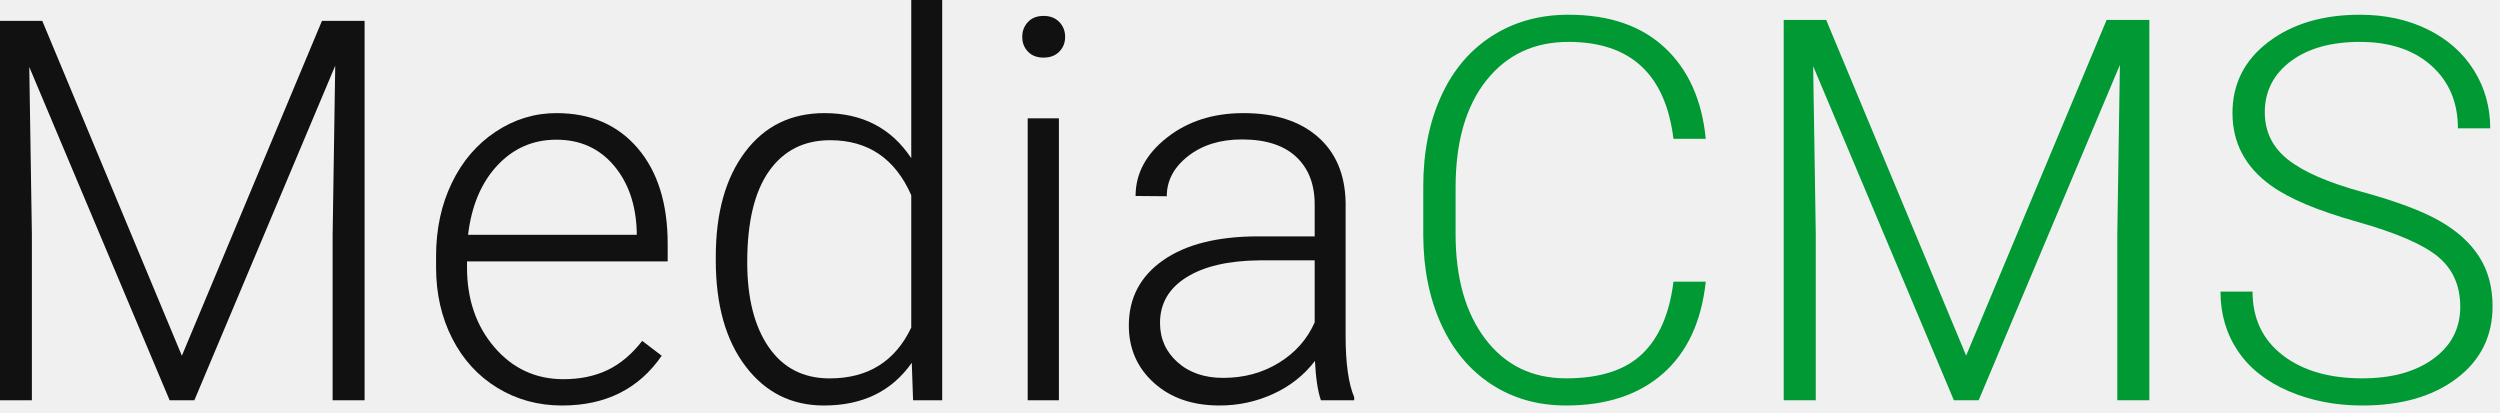
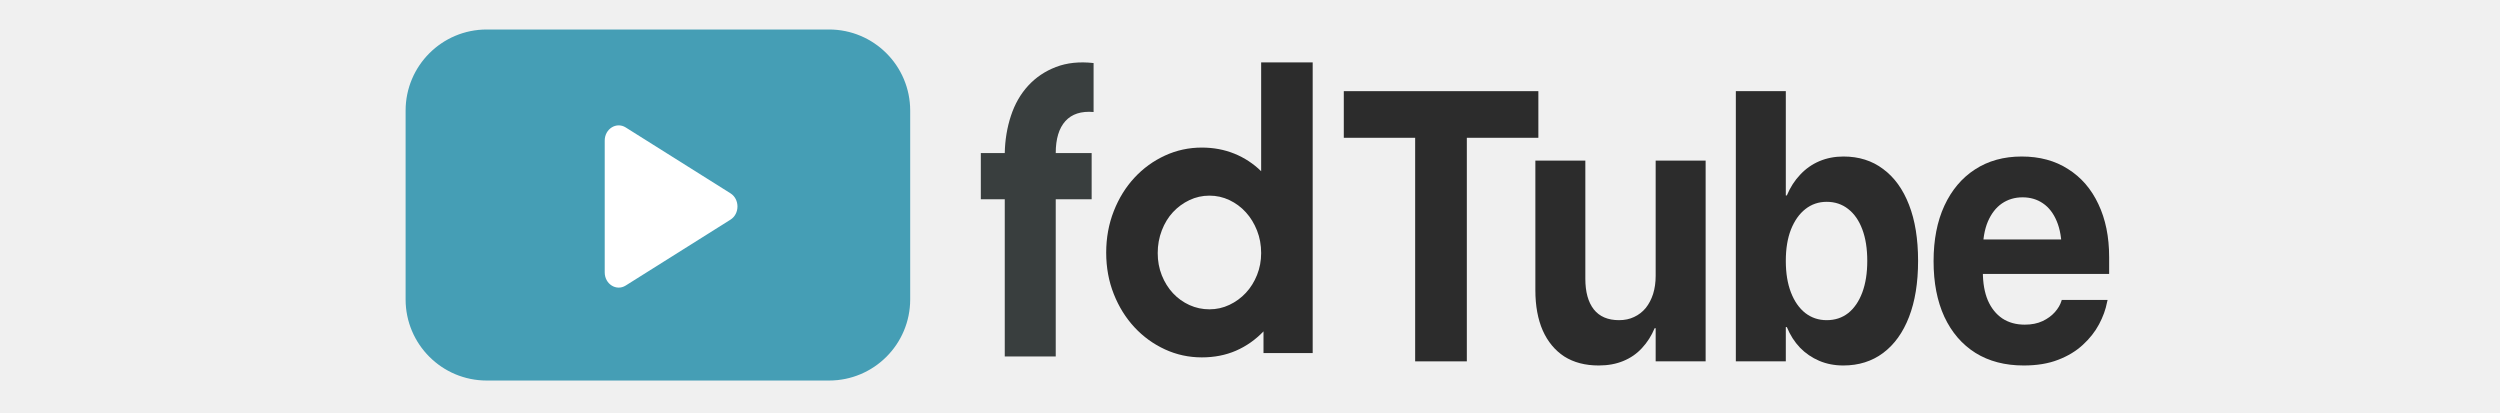
- <svg xmlns="http://www.w3.org/2000/svg" version="1.1" id="Layer_1" x="0px" y="0px" width="339px" height="56px" viewBox="0 0 339 56" enable-background="new 0 0 339 56" xml:space="preserve">
-   <path fill="#093" d="M226.922,38.197c-0.542,4.369-1.967,7.646-4.276,9.83c-2.31,2.184-5.737,3.276-10.284,3.276  c-4.594,0-8.24-1.772-10.938-5.317c-2.698-3.545-4.046-8.295-4.046-14.25v-6.31c0-6.168,1.384-11,4.152-14.498  c2.768-3.498,6.485-5.247,11.149-5.247c8.411,0,13.158,4.381,14.242,13.141h4.382c-0.518-5.266-2.374-9.386-5.566-12.362  c-3.192-2.975-7.545-4.463-13.058-4.463c-3.911,0-7.368,0.962-10.372,2.887c-3.004,1.925-5.307,4.658-6.909,8.2  c-1.603,3.542-2.403,7.604-2.403,12.185v6.694c0.023,4.511,0.836,8.519,2.438,12.025s3.87,6.216,6.803,8.129  s6.308,2.869,10.125,2.869c5.465,0,9.842-1.44,13.128-4.321c3.287-2.881,5.224-7.037,5.813-12.468H226.922z" />
-   <path fill="#093" d="M241.871,2.706v51.572h4.347V31.68l-0.353-22.705l19.083,45.303h3.357l19.154-45.48l-0.354,23.023v22.457  h4.347V2.706h-5.795l-19.048,45.516L247.631,2.706H241.871z" />
-   <path fill="#093" d="M329.971,48.646c-2.427,1.771-5.643,2.657-9.647,2.657c-4.5,0-8.105-1.051-10.814-3.153  c-2.709-2.101-4.064-4.97-4.064-8.607h-4.347c0,3.023,0.783,5.703,2.35,8.041c1.566,2.338,3.864,4.156,6.891,5.455  c3.027,1.298,6.355,1.948,9.983,1.948c5.301,0,9.571-1.228,12.811-3.684c3.239-2.456,4.859-5.714,4.859-9.776  c0-2.573-0.601-4.805-1.802-6.694s-2.992-3.512-5.372-4.871c-2.38-1.357-5.878-2.669-10.496-3.934  c-4.618-1.265-7.975-2.726-10.072-4.382c-2.097-1.655-3.145-3.796-3.145-6.421c0-2.838,1.166-5.138,3.499-6.9s5.465-2.644,9.4-2.644  c4.052,0,7.28,1.072,9.683,3.216c2.403,2.144,3.604,4.979,3.604,8.508h4.382c0-2.904-0.742-5.537-2.227-7.898  c-1.484-2.361-3.575-4.203-6.272-5.526c-2.698-1.322-5.755-1.983-9.171-1.983c-5.042,0-9.182,1.234-12.421,3.702  c-3.24,2.468-4.859,5.673-4.859,9.617c0,4.062,1.743,7.344,5.23,9.847c2.45,1.771,6.337,3.406,11.662,4.906  c5.324,1.5,8.988,3.082,10.991,4.747c2.002,1.665,3.004,3.926,3.004,6.783C333.611,44.525,332.397,46.875,329.971,48.646z" />
-   <path fill="#111" d="M-0.013,2.829V54.28h4.335V31.734L3.97,9.083L23.004,54.28h3.349L45.457,8.907l-0.353,22.969V54.28h4.335  V2.829h-5.781L24.661,48.237L5.732,2.829H-0.013z" />
-   <path fill="#111" d="M89.728,48.237l-2.644-2.014c-1.41,1.814-2.979,3.133-4.706,3.958c-1.728,0.825-3.719,1.237-5.975,1.237  c-3.76,0-6.879-1.443-9.358-4.329c-2.479-2.885-3.718-6.496-3.718-10.831v-0.813h27.211v-2.367c0-5.489-1.357-9.818-4.071-12.987  c-2.714-3.168-6.386-4.753-11.015-4.753c-2.961,0-5.71,0.843-8.248,2.527c-2.538,1.685-4.518,3.999-5.939,6.944  c-1.422,2.945-2.133,6.254-2.133,9.93v1.52c0,3.557,0.728,6.767,2.186,9.629c1.457,2.862,3.495,5.095,6.115,6.696  c2.62,1.602,5.552,2.403,8.794,2.403C82.126,54.986,86.626,52.737,89.728,48.237L89.728,48.237z M83.207,22.405  c1.974,2.31,3.019,5.301,3.137,8.976v0.459H63.468c0.47-3.934,1.792-7.068,3.965-9.4c2.173-2.333,4.847-3.499,8.019-3.499  C78.648,18.942,81.233,20.097,83.207,22.405z" />
-   <path fill="#111" d="M97.06,35.304c0,6.031,1.345,10.819,4.036,14.364c2.69,3.546,6.233,5.318,10.627,5.318  c5.24,0,9.211-1.931,11.914-5.795l0.176,5.089h3.948V0.002h-4.194v21.449c-2.703-4.075-6.627-6.113-11.773-6.113  c-4.535,0-8.125,1.762-10.768,5.283c-2.644,3.522-3.965,8.251-3.965,14.188V35.304z M104.285,23.201  c1.974-2.792,4.735-4.188,8.283-4.188c5.146,0,8.812,2.486,10.998,7.456V44.42c-2.186,4.594-5.875,6.891-11.068,6.891  c-3.548,0-6.298-1.408-8.248-4.223c-1.951-2.814-2.926-6.661-2.926-11.538C101.324,30.109,102.312,25.992,104.285,23.201z" />
-   <path fill="#111" d="M143.586,16.045h-4.23V54.28h4.23V16.045z M139.392,7.003c0.517,0.539,1.221,0.808,2.115,0.808  c0.893,0,1.604-0.269,2.132-0.808c0.529-0.538,0.793-1.205,0.793-2.001s-0.265-1.469-0.793-2.019s-1.24-0.826-2.132-0.826  c-0.894,0-1.598,0.276-2.115,0.826c-0.517,0.55-0.775,1.223-0.775,2.019S138.875,6.465,139.392,7.003z" />
-   <path fill="#111" d="M183.628,54.28v-0.424c-0.775-1.837-1.163-4.605-1.163-8.304V27.459c-0.071-3.817-1.334-6.791-3.789-8.923  c-2.456-2.132-5.811-3.198-10.063-3.198c-4.112,0-7.578,1.113-10.398,3.34c-2.82,2.226-4.23,4.858-4.23,7.897l4.23,0.036  c0-2.121,0.963-3.934,2.89-5.442c1.927-1.507,4.359-2.262,7.296-2.262c3.219,0,5.669,0.784,7.349,2.35  c1.68,1.567,2.52,3.716,2.52,6.449v4.347h-7.648c-5.522,0-9.829,1.083-12.918,3.251c-3.09,2.167-4.635,5.112-4.635,8.834  c0,3.134,1.134,5.725,3.402,7.774c2.267,2.049,5.234,3.074,8.9,3.074c2.561,0,4.987-0.524,7.279-1.572  c2.291-1.048,4.177-2.539,5.657-4.47c0.117,2.356,0.388,4.134,0.811,5.336H183.628z M159.677,49.121  c-1.586-1.414-2.379-3.192-2.379-5.336c0-2.615,1.186-4.67,3.56-6.167c2.373-1.496,5.663-2.267,9.869-2.314h7.543v8.41  c-1.01,2.285-2.625,4.111-4.846,5.477c-2.221,1.367-4.741,2.05-7.561,2.05C163.325,51.241,161.263,50.534,159.677,49.121z" />
+ <svg xmlns="http://www.w3.org/2000/svg" width="339" height="56" viewBox="0 0 339 56" fill="none">
+   <rect x="55" y="4" width="68.422" height="47.6" rx="11" fill="#459EB5" />
+   <path d="M99.053 26.213C100.316 27.007 100.316 28.993 99.053 29.787L84.842 38.721C83.579 39.515 82 38.522 82 36.934L82 19.066C82 17.478 83.579 16.485 84.842 17.279L99.053 26.213Z" fill="white" />
+   <path fill-rule="evenodd" clip-rule="evenodd" d="M148.028 20.758V27.021H143.158V48.333H136.245V27.021H133V20.758H136.245C136.281 18.973 136.56 17.286 137.084 15.698C137.608 14.109 138.384 12.752 139.414 11.628C140.444 10.504 141.7 9.655 143.185 9.085C144.668 8.514 146.369 8.334 148.29 8.549V15.188C146.614 15.046 145.34 15.456 144.467 16.421C143.595 17.384 143.158 18.829 143.158 20.758H148.028Z" fill="#393E3E" />
+   <path fill-rule="evenodd" clip-rule="evenodd" d="M171.012 34.314C171.012 33.228 170.828 32.212 170.455 31.264C170.082 30.317 169.579 29.492 168.941 28.79C168.304 28.088 167.56 27.537 166.709 27.133C165.859 26.729 164.957 26.529 164.001 26.529C163.043 26.529 162.14 26.729 161.289 27.133C160.44 27.537 159.696 28.081 159.058 28.765C158.42 29.448 157.917 30.273 157.544 31.237C157.172 32.203 156.986 33.228 156.986 34.314C156.986 35.402 157.172 36.411 157.544 37.342C157.917 38.272 158.42 39.077 159.058 39.762C159.696 40.446 160.44 40.979 161.289 41.365C162.14 41.751 163.043 41.944 164.001 41.944C164.957 41.944 165.859 41.744 166.709 41.339C167.56 40.937 168.304 40.392 168.941 39.709C169.579 39.024 170.082 38.218 170.455 37.288C170.828 36.358 171.012 35.368 171.012 34.314ZM178 47.878H171.331V44.935C170.237 46.075 168.992 46.947 167.599 47.554C166.205 48.159 164.662 48.461 162.967 48.461C161.204 48.461 159.536 48.099 157.965 47.375C156.395 46.651 155.019 45.653 153.837 44.382C152.655 43.111 151.719 41.61 151.032 39.878C150.344 38.148 150 36.277 150 34.262C150 32.249 150.344 30.369 151.032 28.62C151.719 26.872 152.655 25.362 153.837 24.091C155.019 22.819 156.395 21.821 157.965 21.097C159.536 20.374 161.204 20.011 162.967 20.011C164.555 20.011 166.029 20.288 167.388 20.839C168.746 21.392 169.955 22.183 171.012 23.216V8.461H178V47.878Z" fill="#2C2C2C" />
+   <path d="M274.421 49.559C271.884 49.559 269.703 48.992 267.878 47.857C266.052 46.706 264.645 45.073 263.655 42.957C262.68 40.841 262.193 38.336 262.193 35.441V35.416C262.193 32.522 262.68 30.016 263.655 27.9C264.645 25.768 266.029 24.126 267.808 22.975C269.602 21.807 271.714 21.223 274.143 21.223C276.571 21.223 278.668 21.79 280.431 22.924C282.21 24.041 283.579 25.624 284.538 27.672C285.513 29.72 286 32.115 286 34.857V37.143H265.511V32.471H282.798L279.572 36.838V33.994C279.572 32.403 279.348 31.074 278.9 30.008C278.451 28.924 277.824 28.112 277.02 27.57C276.231 27.029 275.311 26.758 274.259 26.758C273.207 26.758 272.271 27.037 271.451 27.596C270.647 28.154 270.012 28.975 269.548 30.059C269.1 31.125 268.875 32.437 268.875 33.994V36.863C268.875 38.37 269.1 39.656 269.548 40.723C270.012 41.789 270.67 42.61 271.521 43.185C272.372 43.744 273.385 44.023 274.56 44.023C275.489 44.023 276.293 43.863 276.974 43.541C277.654 43.219 278.211 42.813 278.644 42.322C279.077 41.831 279.371 41.332 279.526 40.824L279.572 40.672H285.791L285.722 40.951C285.536 41.95 285.172 42.957 284.631 43.973C284.09 44.988 283.355 45.919 282.427 46.766C281.514 47.612 280.392 48.289 279.062 48.797C277.747 49.305 276.2 49.559 274.421 49.559Z" fill="#2C2C2C" />
+   <path d="M249.952 49.559C248.761 49.559 247.67 49.347 246.68 48.924C245.69 48.501 244.824 47.908 244.082 47.147C243.339 46.368 242.743 45.437 242.295 44.353H242.156V49H235.38V12.361H242.156V26.504H242.295C242.759 25.404 243.362 24.464 244.105 23.686C244.847 22.89 245.714 22.281 246.704 21.857C247.709 21.434 248.8 21.223 249.975 21.223C252.064 21.223 253.858 21.79 255.359 22.924C256.875 24.041 258.043 25.658 258.862 27.773C259.682 29.872 260.092 32.403 260.092 35.365V35.391C260.092 38.336 259.682 40.867 258.862 42.982C258.043 45.098 256.875 46.723 255.359 47.857C253.843 48.992 252.04 49.559 249.952 49.559ZM247.701 43.414C248.831 43.414 249.805 43.092 250.625 42.449C251.445 41.789 252.079 40.858 252.528 39.656C252.976 38.454 253.201 37.033 253.201 35.391V35.365C253.201 33.706 252.976 32.285 252.528 31.1C252.079 29.898 251.437 28.975 250.602 28.332C249.782 27.689 248.815 27.367 247.701 27.367C246.603 27.367 245.636 27.697 244.801 28.357C243.981 29.001 243.331 29.923 242.852 31.125C242.388 32.31 242.156 33.723 242.156 35.365V35.391C242.156 37.033 242.388 38.454 242.852 39.656C243.316 40.858 243.965 41.789 244.801 42.449C245.636 43.092 246.603 43.414 247.701 43.414Z" fill="#2C2C2C" />
+   <path d="M216.782 49.559C214.956 49.559 213.402 49.152 212.118 48.34C210.849 47.51 209.874 46.334 209.194 44.81C208.529 43.287 208.196 41.467 208.196 39.352V21.781H214.972V37.803C214.972 39.58 215.351 40.96 216.109 41.941C216.882 42.923 218.027 43.414 219.543 43.414C220.301 43.414 220.981 43.27 221.585 42.982C222.204 42.695 222.73 42.288 223.163 41.764C223.596 41.222 223.928 40.587 224.16 39.859C224.392 39.115 224.508 38.302 224.508 37.422V21.781H231.284V49H224.508V44.506H224.369C223.936 45.538 223.364 46.435 222.652 47.197C221.956 47.959 221.113 48.543 220.123 48.949C219.148 49.355 218.035 49.559 216.782 49.559Z" fill="#2C2C2C" />
+   <path d="M191.895 49V18.684H182.219V12.361H208.602V18.684H198.902V49H191.895Z" fill="#2C2C2C" />
</svg>
